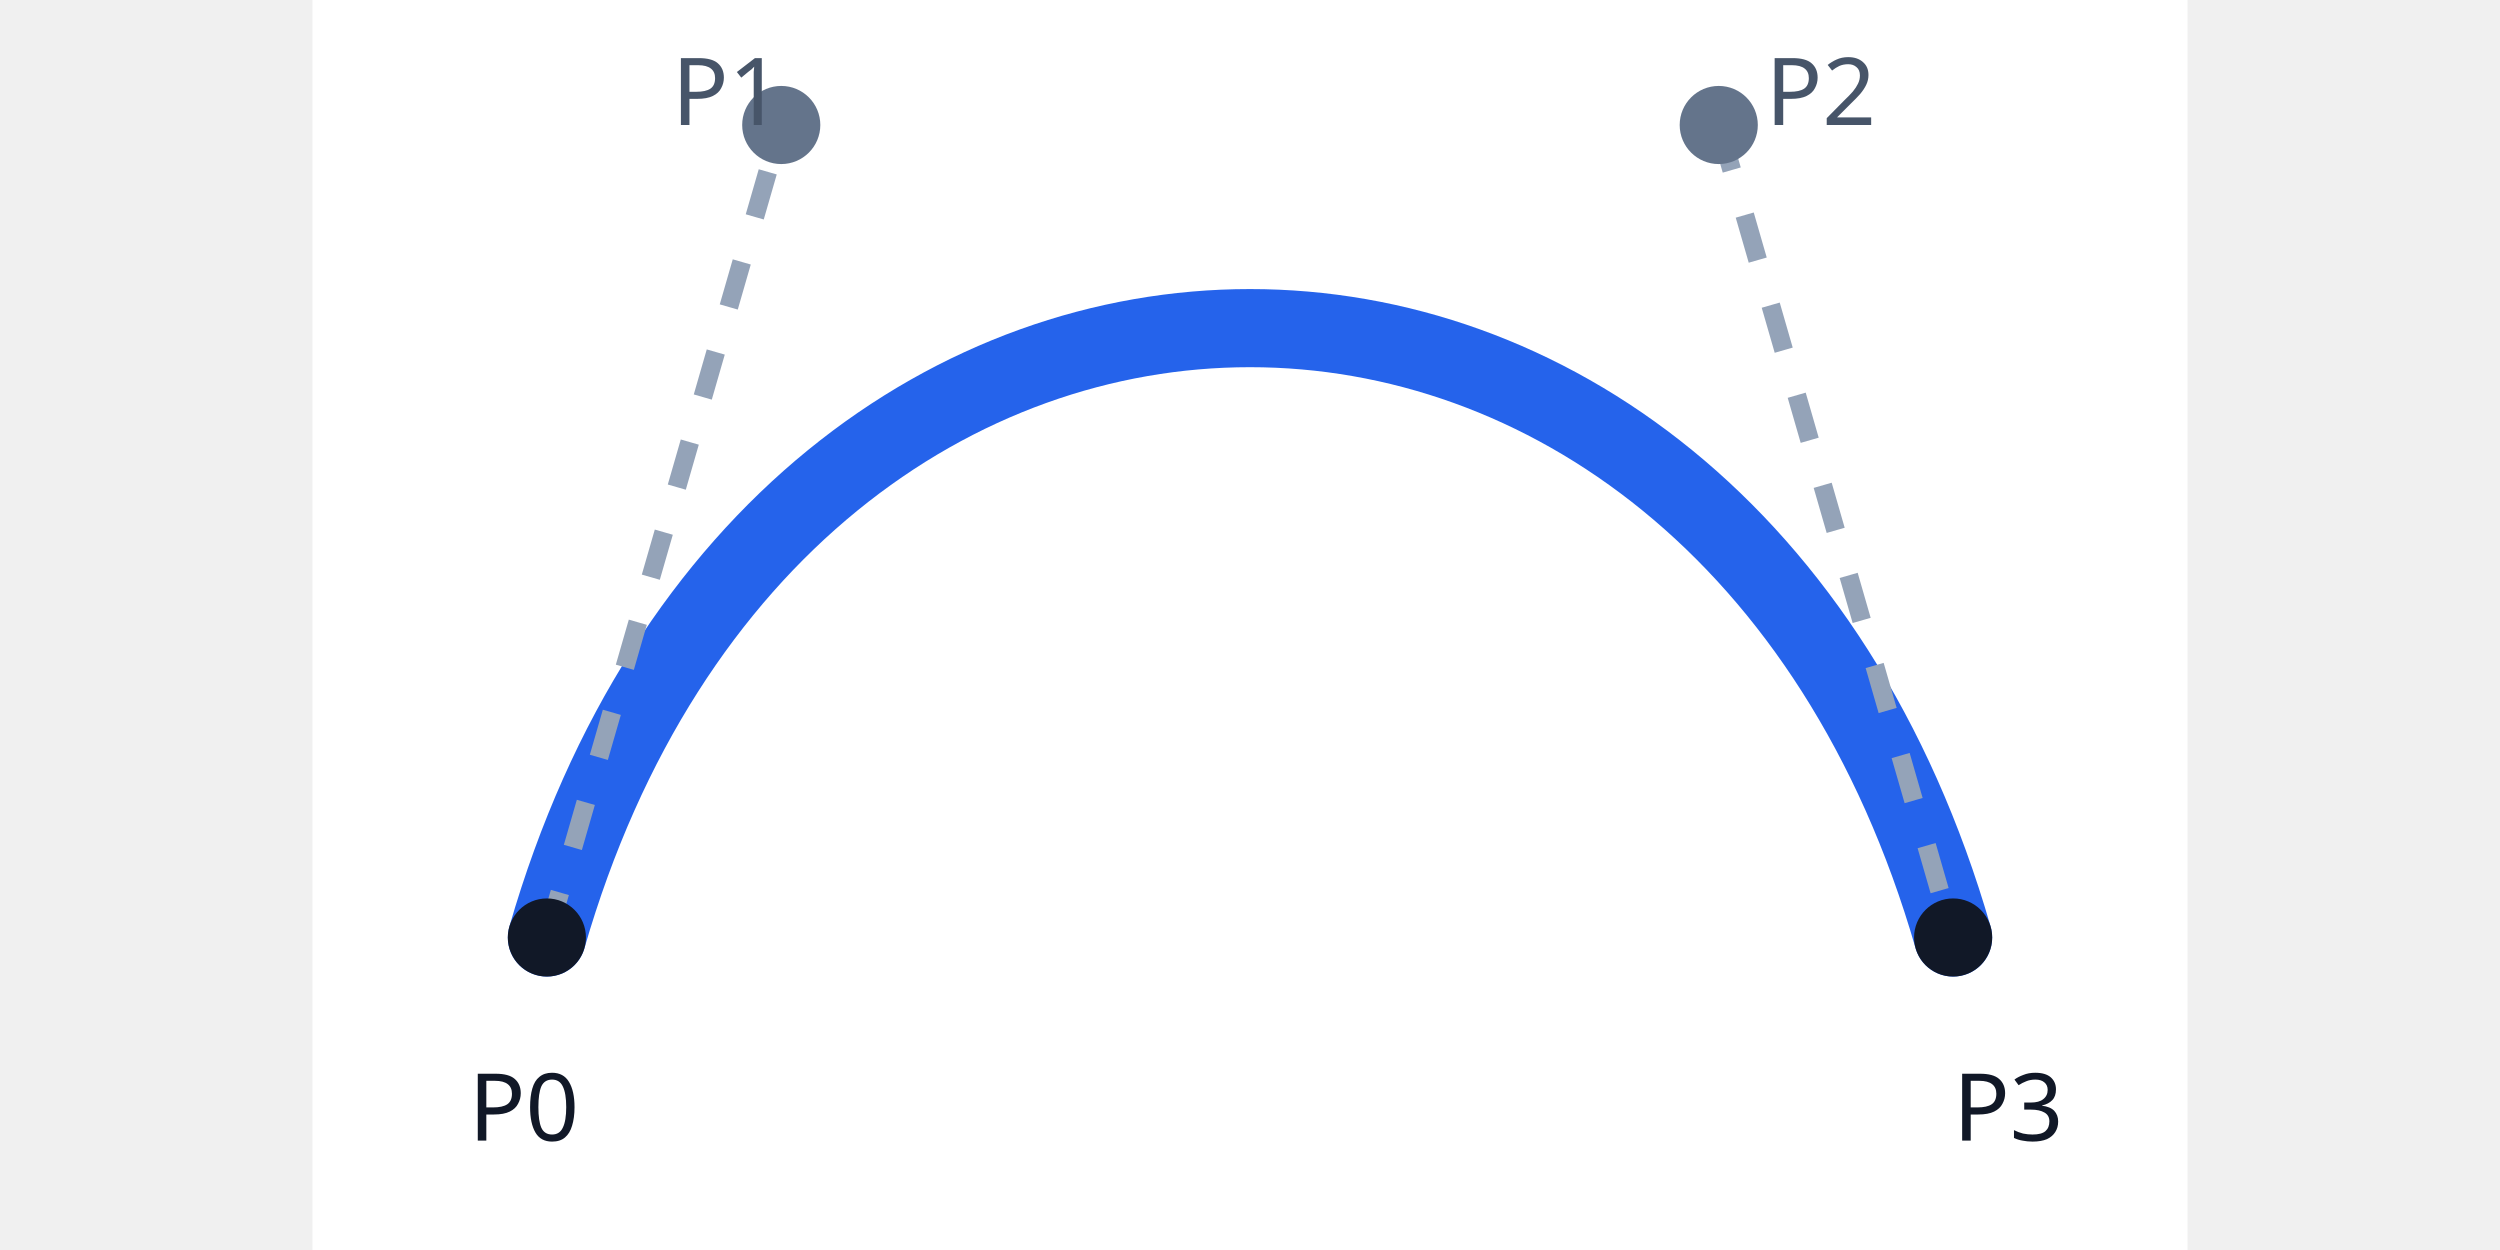
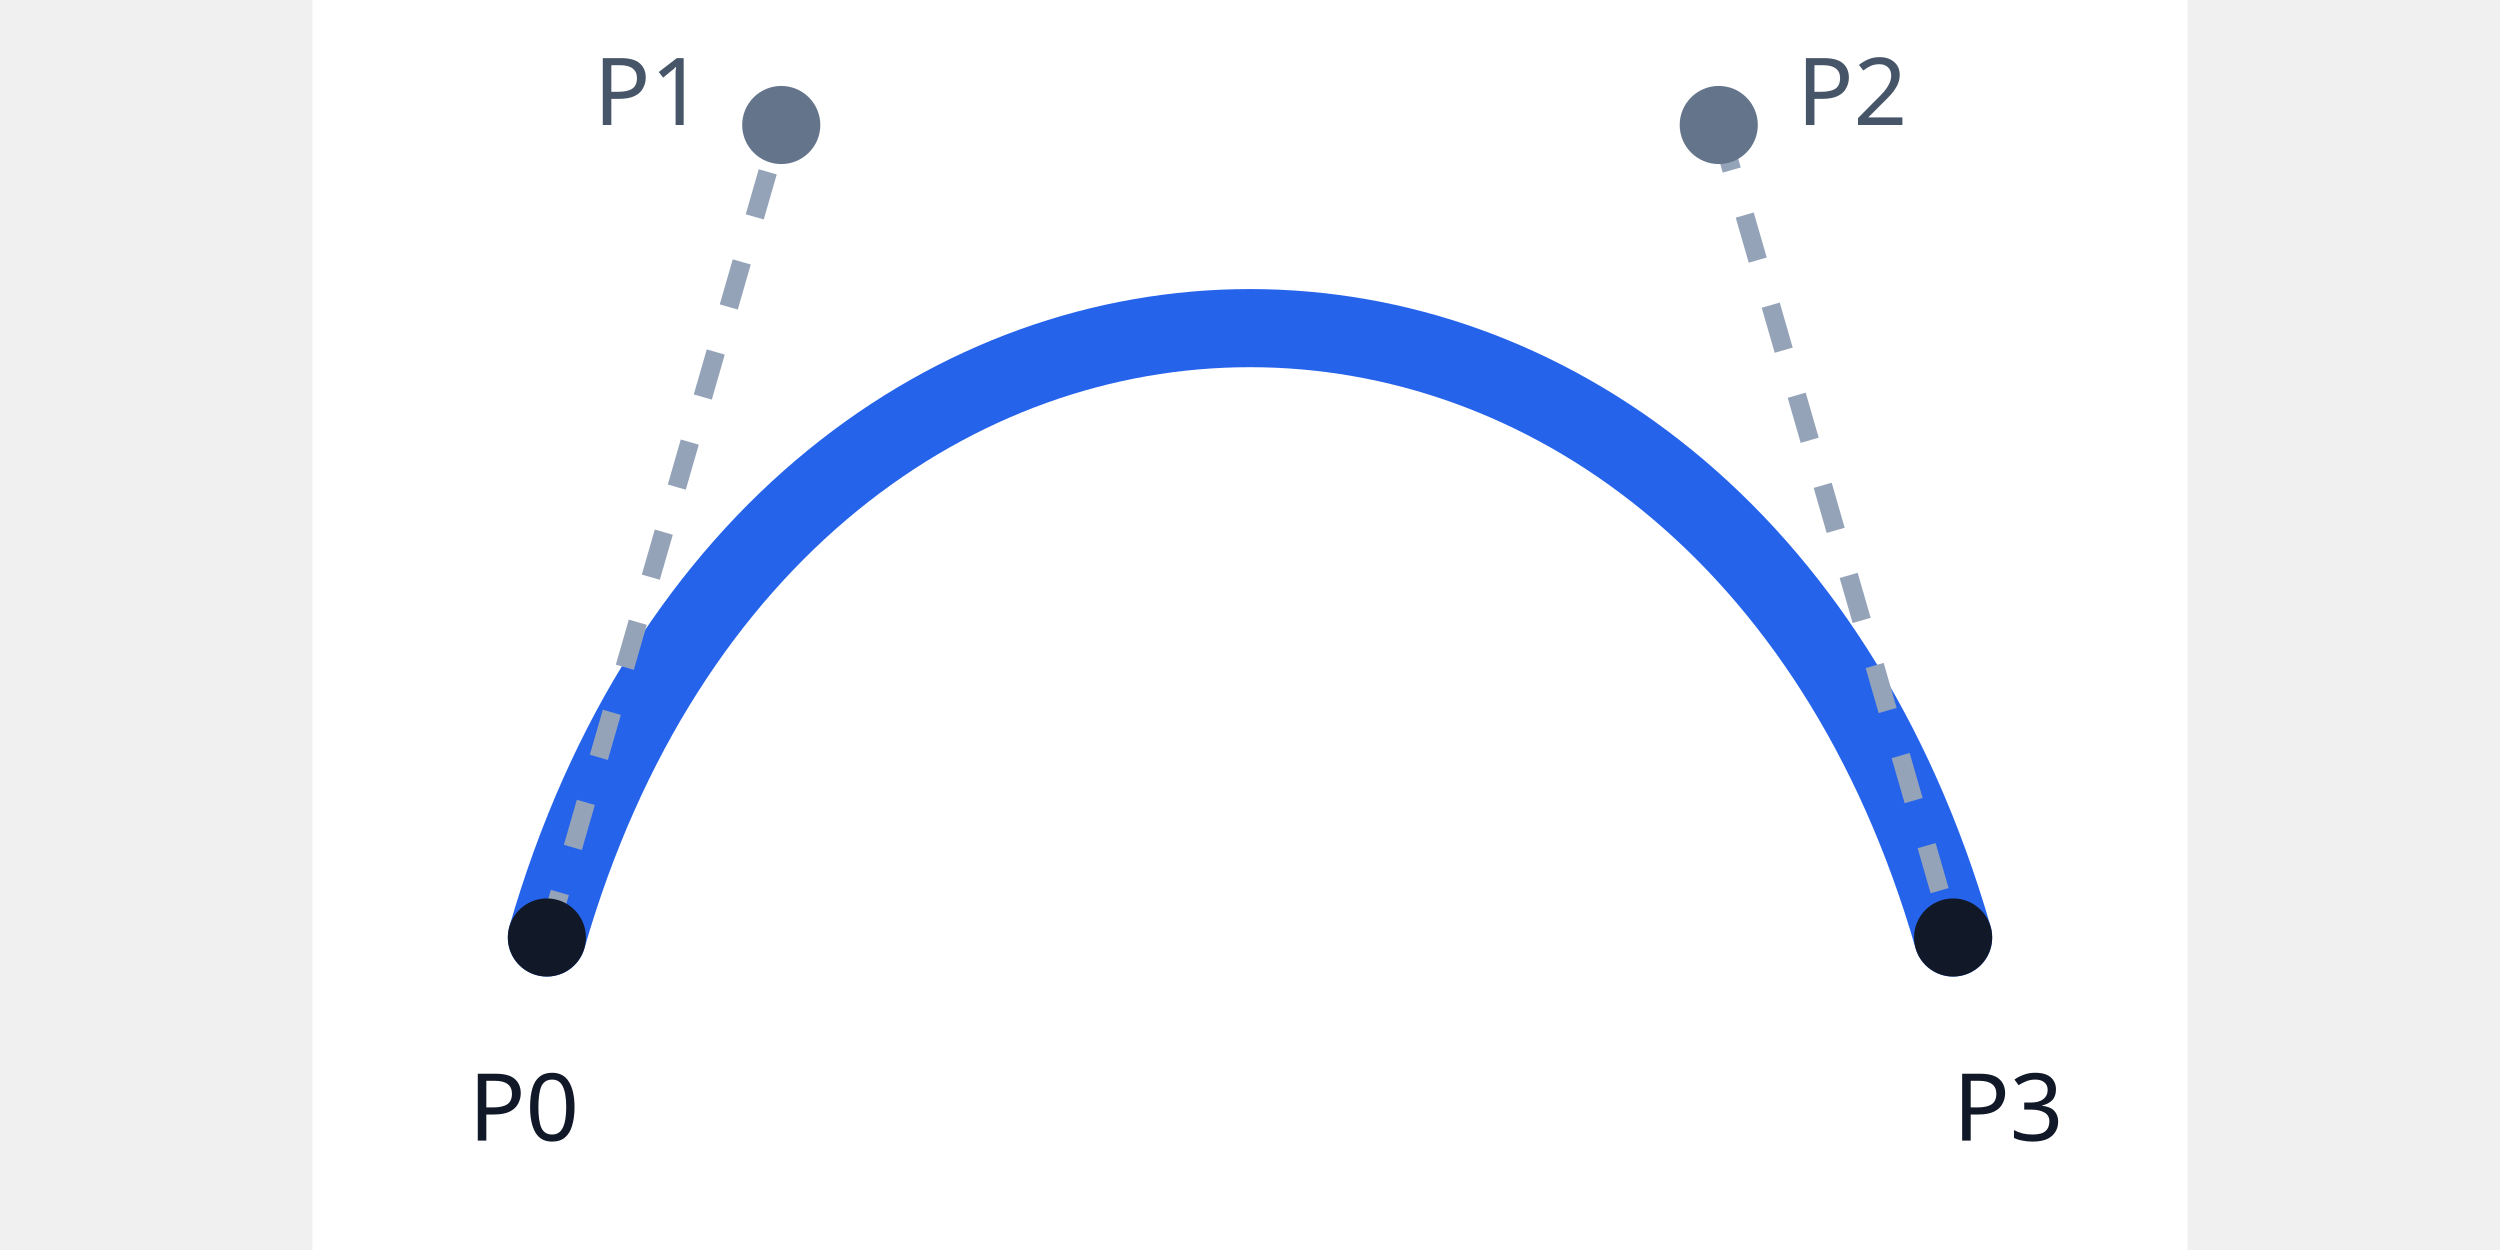
<svg xmlns="http://www.w3.org/2000/svg" width="360" height="180" viewBox="0 0 120 80">
  <rect width="120" height="80" fill="white" />
  <path d="M 15 60 C 30 8, 90 8, 105 60" fill="none" stroke="#2563eb" stroke-width="5" stroke-linecap="round" />
  <path d="M 15 60 L 30 8 M 90 8 L 105 60" fill="none" stroke="#94a3b8" stroke-width="1.2" stroke-dasharray="3 3" />
  <circle cx="15" cy="60" r="2.5" fill="#111827" />
  <circle cx="30" cy="8" r="2.5" fill="#64748b" />
  <circle cx="90" cy="8" r="2.5" fill="#64748b" />
  <circle cx="105" cy="60" r="2.5" fill="#111827" />
  <text x="10" y="73" font-family="sans-serif" font-size="6" fill="#111827">P0</text>
-   <text x="23" y="8" font-family="sans-serif" font-size="6" fill="#475569">P1</text>
-   <text x="93" y="8" font-family="sans-serif" font-size="6" fill="#475569">P2</text>
+   <text x="18" y="8" font-family="sans-serif" font-size="6" fill="#475569">P1</text>
+   <text x="95" y="8" font-family="sans-serif" font-size="6" fill="#475569">P2</text>
  <text x="105" y="73" font-family="sans-serif" font-size="6" fill="#111827">P3</text>
</svg>
